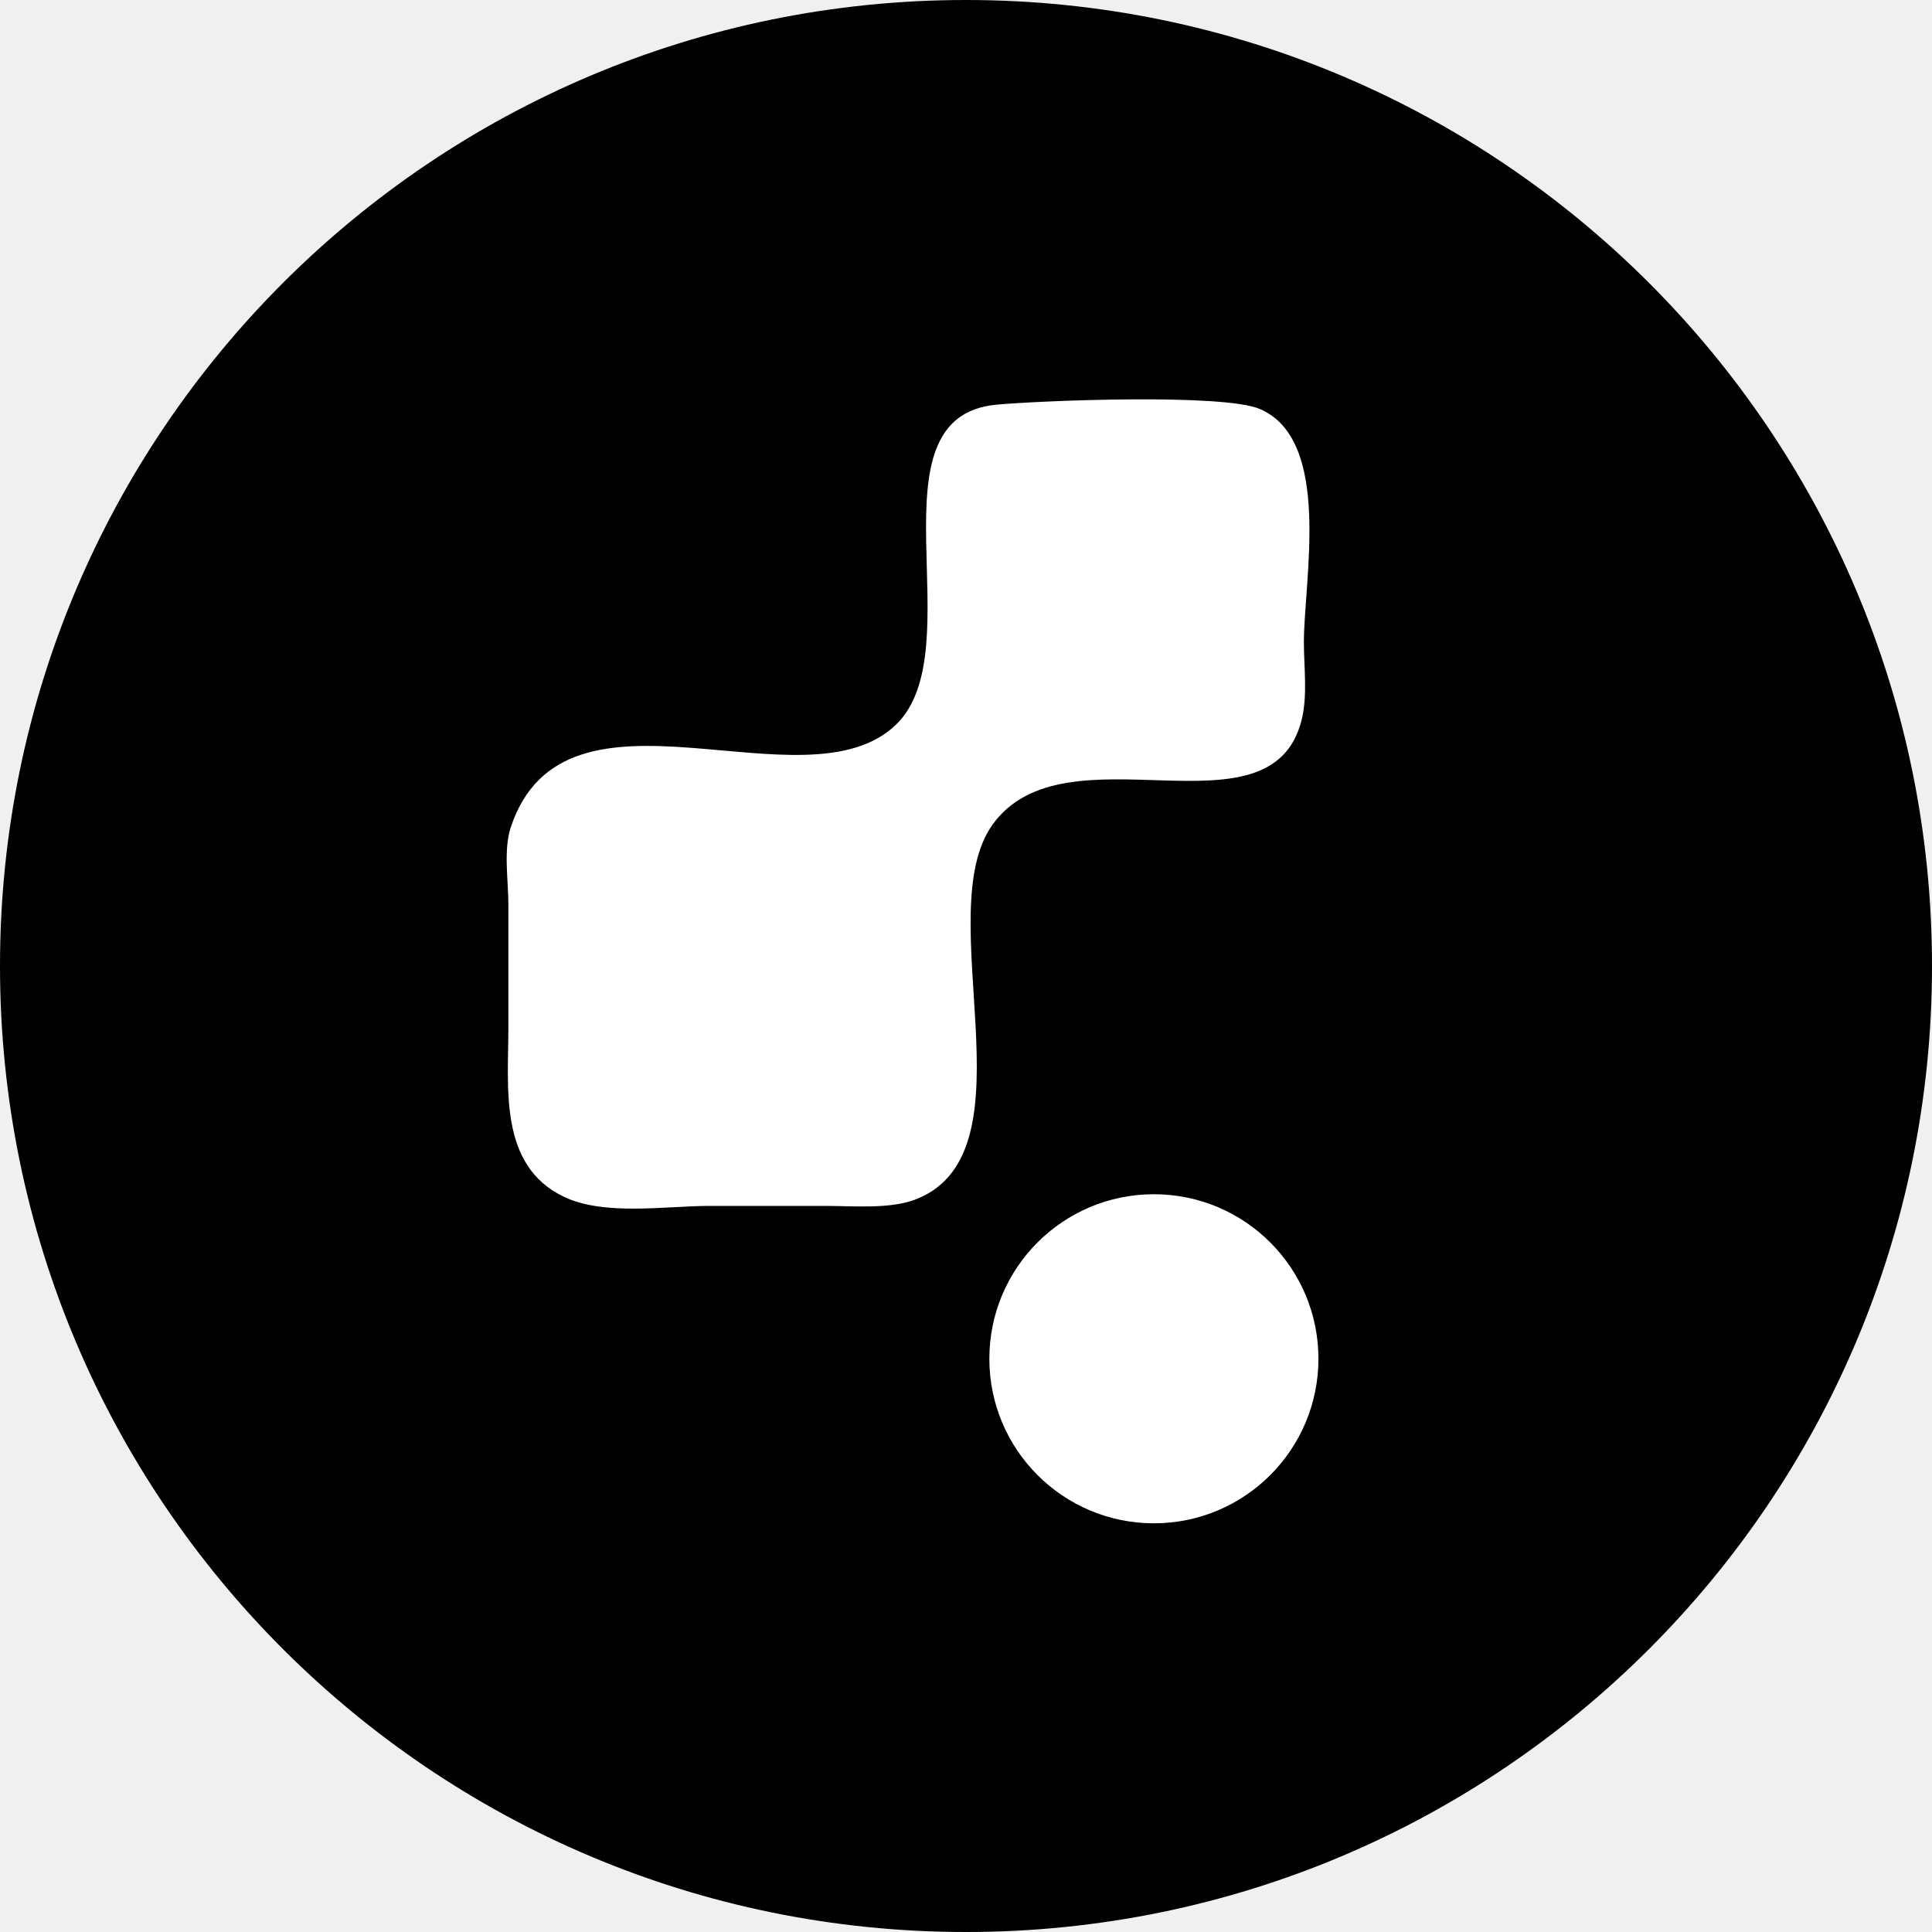
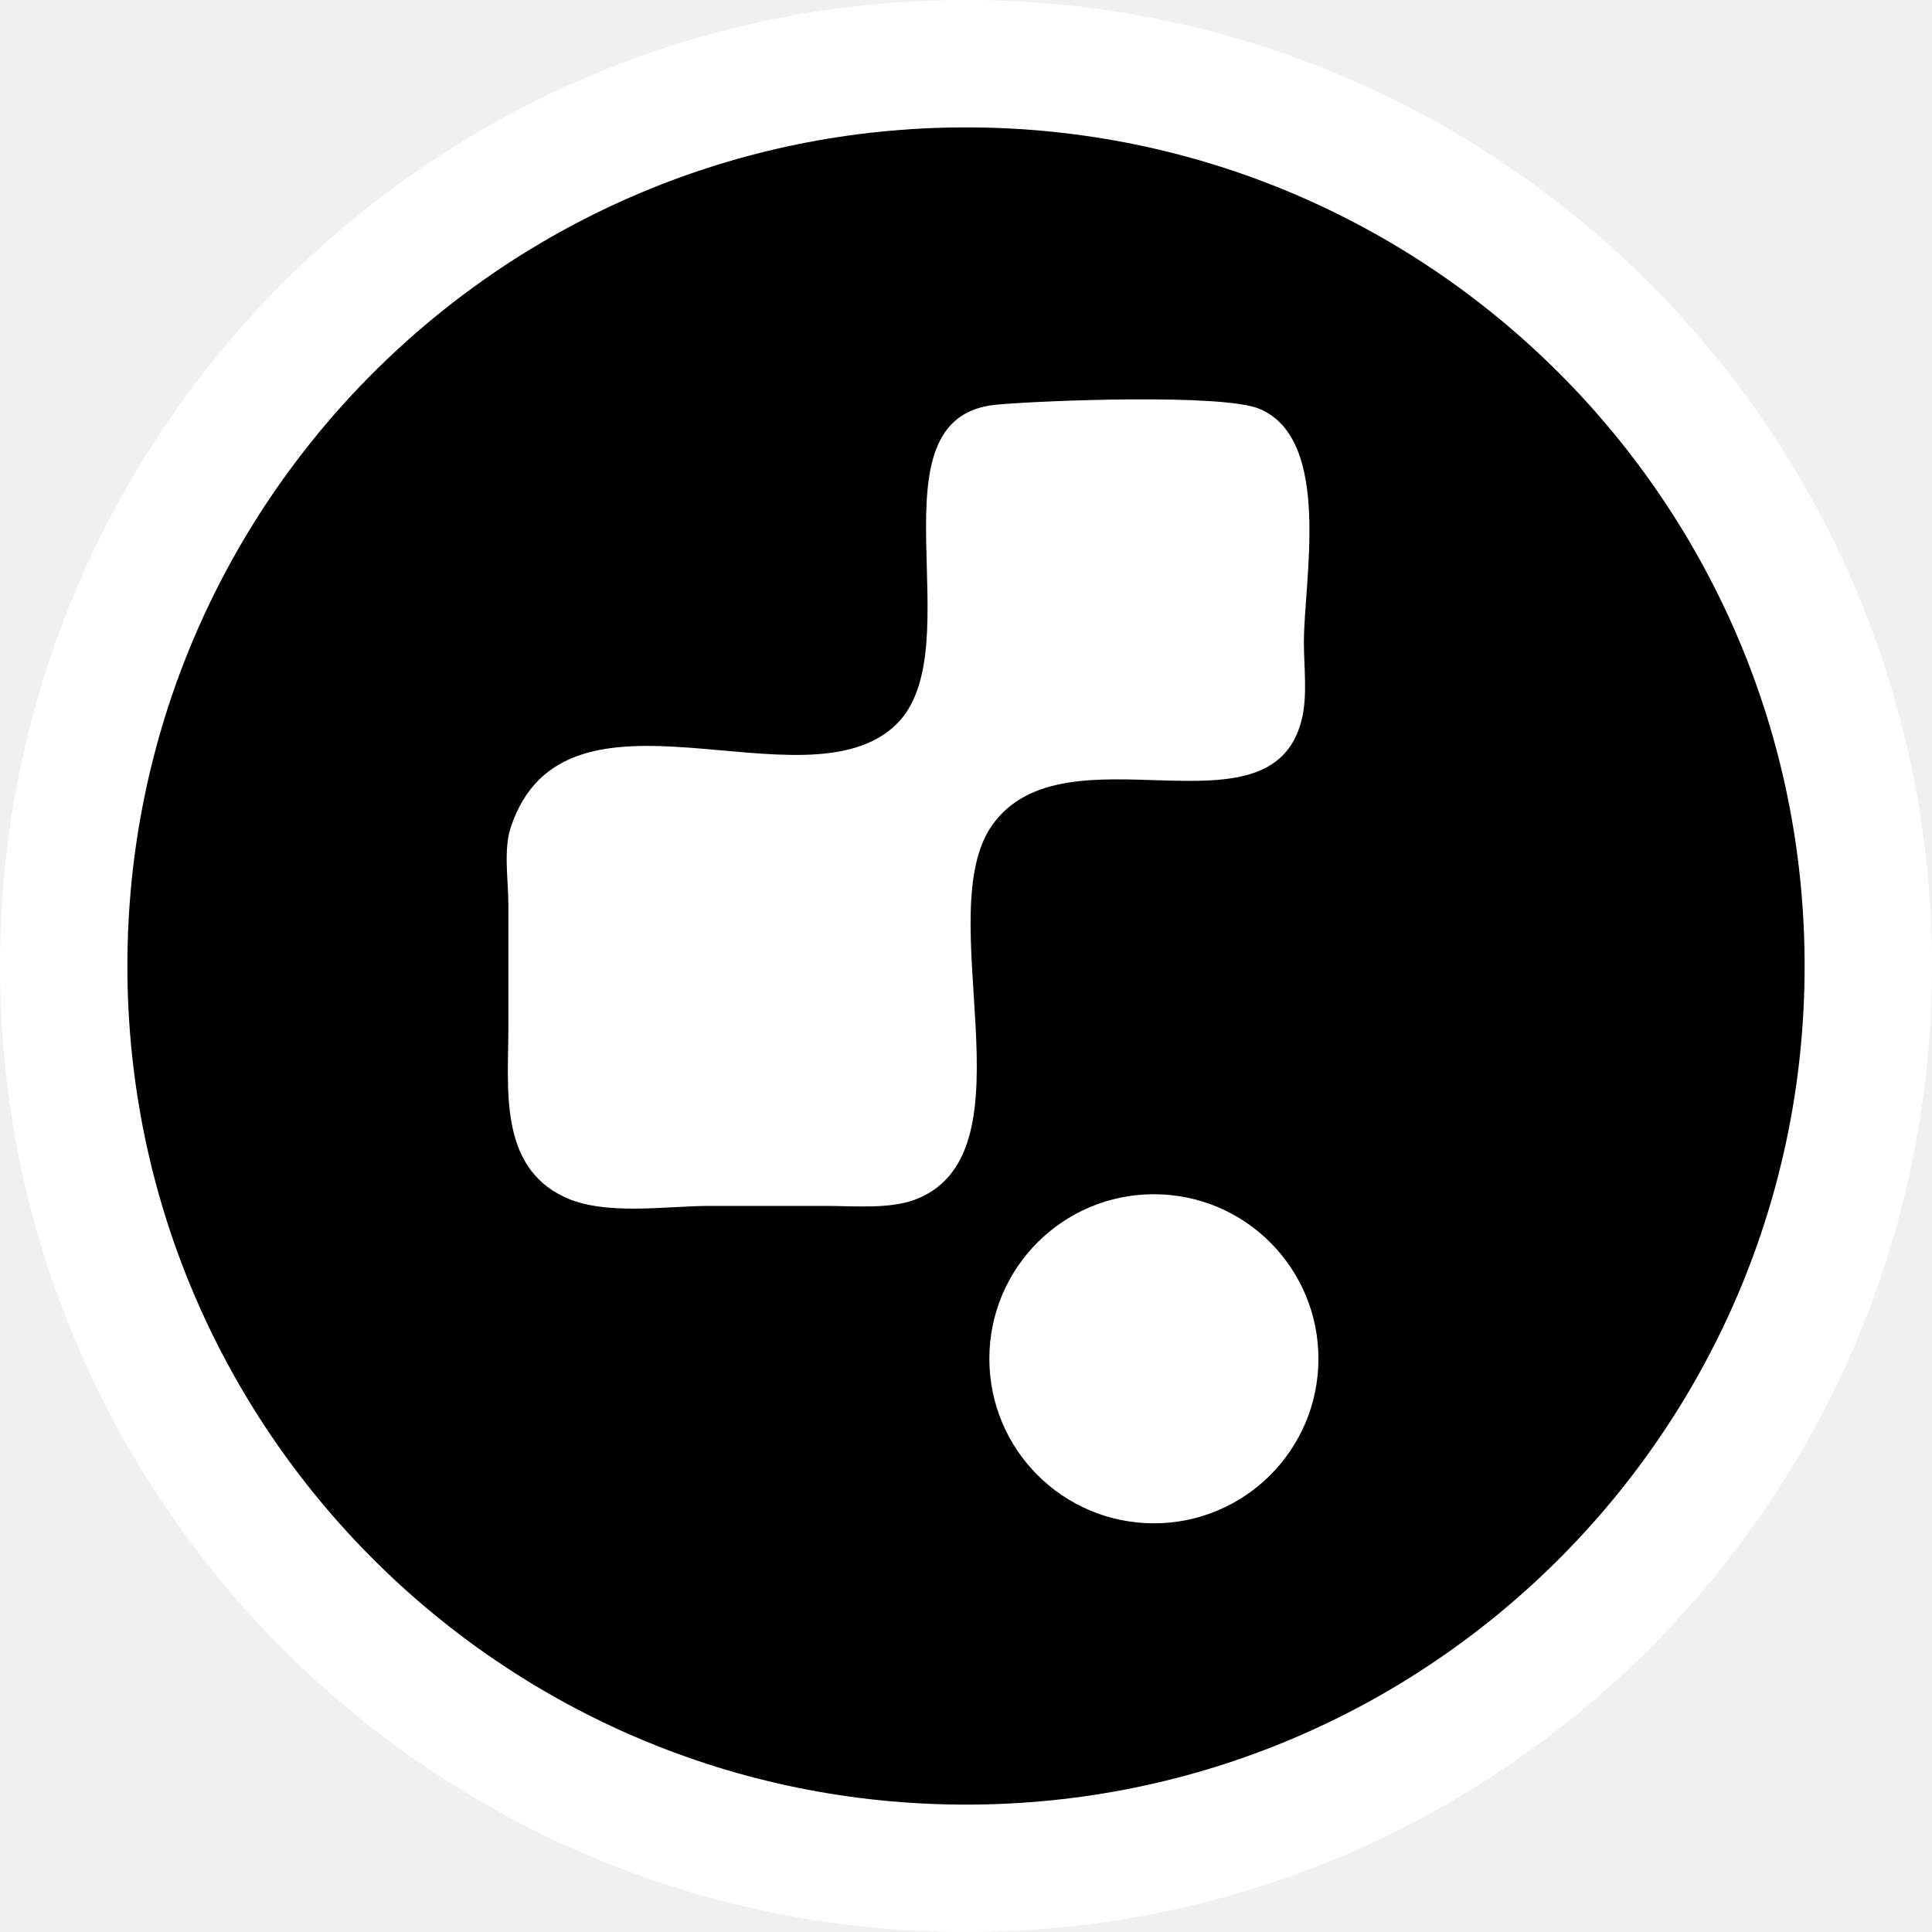
- <svg xmlns="http://www.w3.org/2000/svg" viewBox="0 0 182 182" width="350" height="350" style="display: block; margin: 50px auto;">
-   <circle cx="91" cy="91" r="91" fill="#000000" />
+ <svg xmlns="http://www.w3.org/2000/svg" viewBox="0 0 182 182">
+   <circle cx="91" cy="91" r="85" fill="#000000" />
+   <circle cx="91" cy="91" r="85" fill="none" stroke="#ffffff" stroke-width="12" />
  <path d="M93.87 38.12C81.46 39.27 91.77 61.13 84.42 68.25C75.84 76.56 53.24 62.55 48.12 77.92C47.41 80.05 47.89 82.94 47.89 85.17C47.89 89.06 47.89 92.94 47.89 96.83C47.89 102.48 46.97 109.79 53.1 112.73C56.92 114.57 62.72 113.6 66.83 113.6C70.5 113.6 74.17 113.6 77.83 113.6C80.44 113.6 83.98 113.94 86.43 112.92C97.59 108.33 87.51 86 93.51 77.67C100.39 68.13 119.73 79.42 122.62 67.81C123.19 65.53 122.83 62.84 122.83 60.5C122.83 54.65 125.53 41.43 118.66 38.52C115.2 37.06 98.26 37.72 93.87 38.12Z" fill="#ffffff" fill-rule="evenodd" />
  <circle cx="108.7" cy="128" r="15.5" fill="#ffffff" />
</svg>
